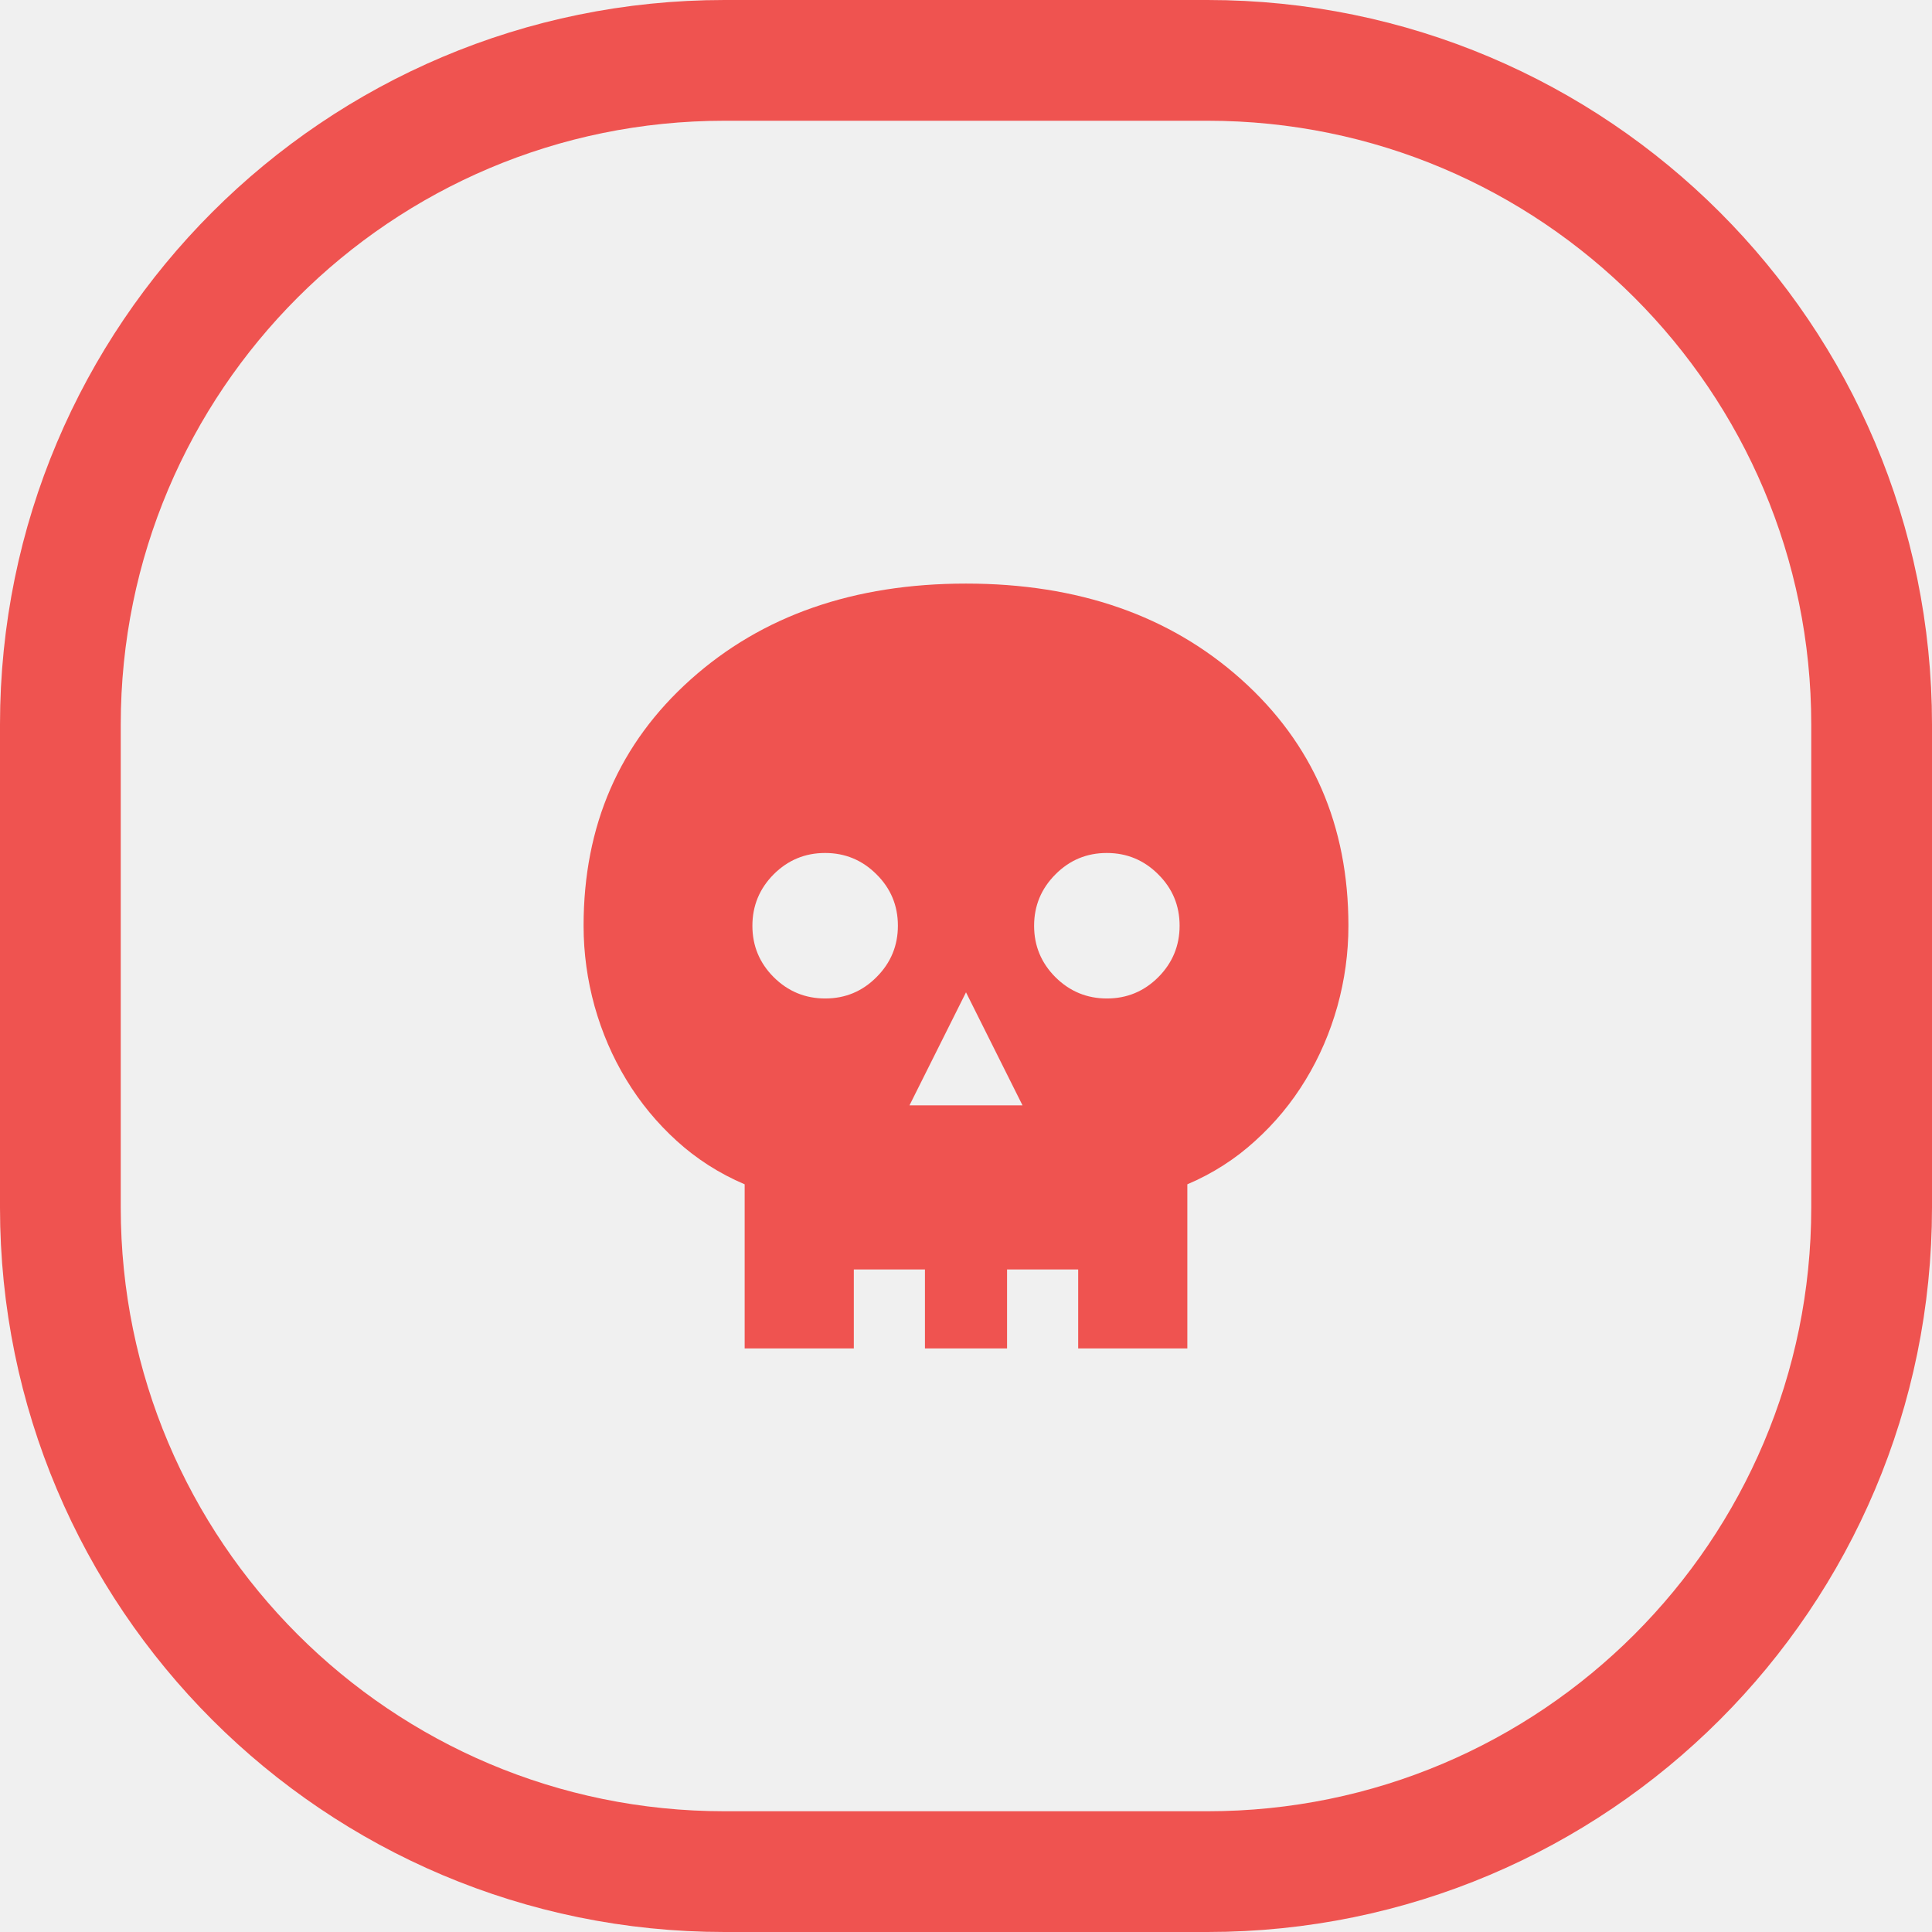
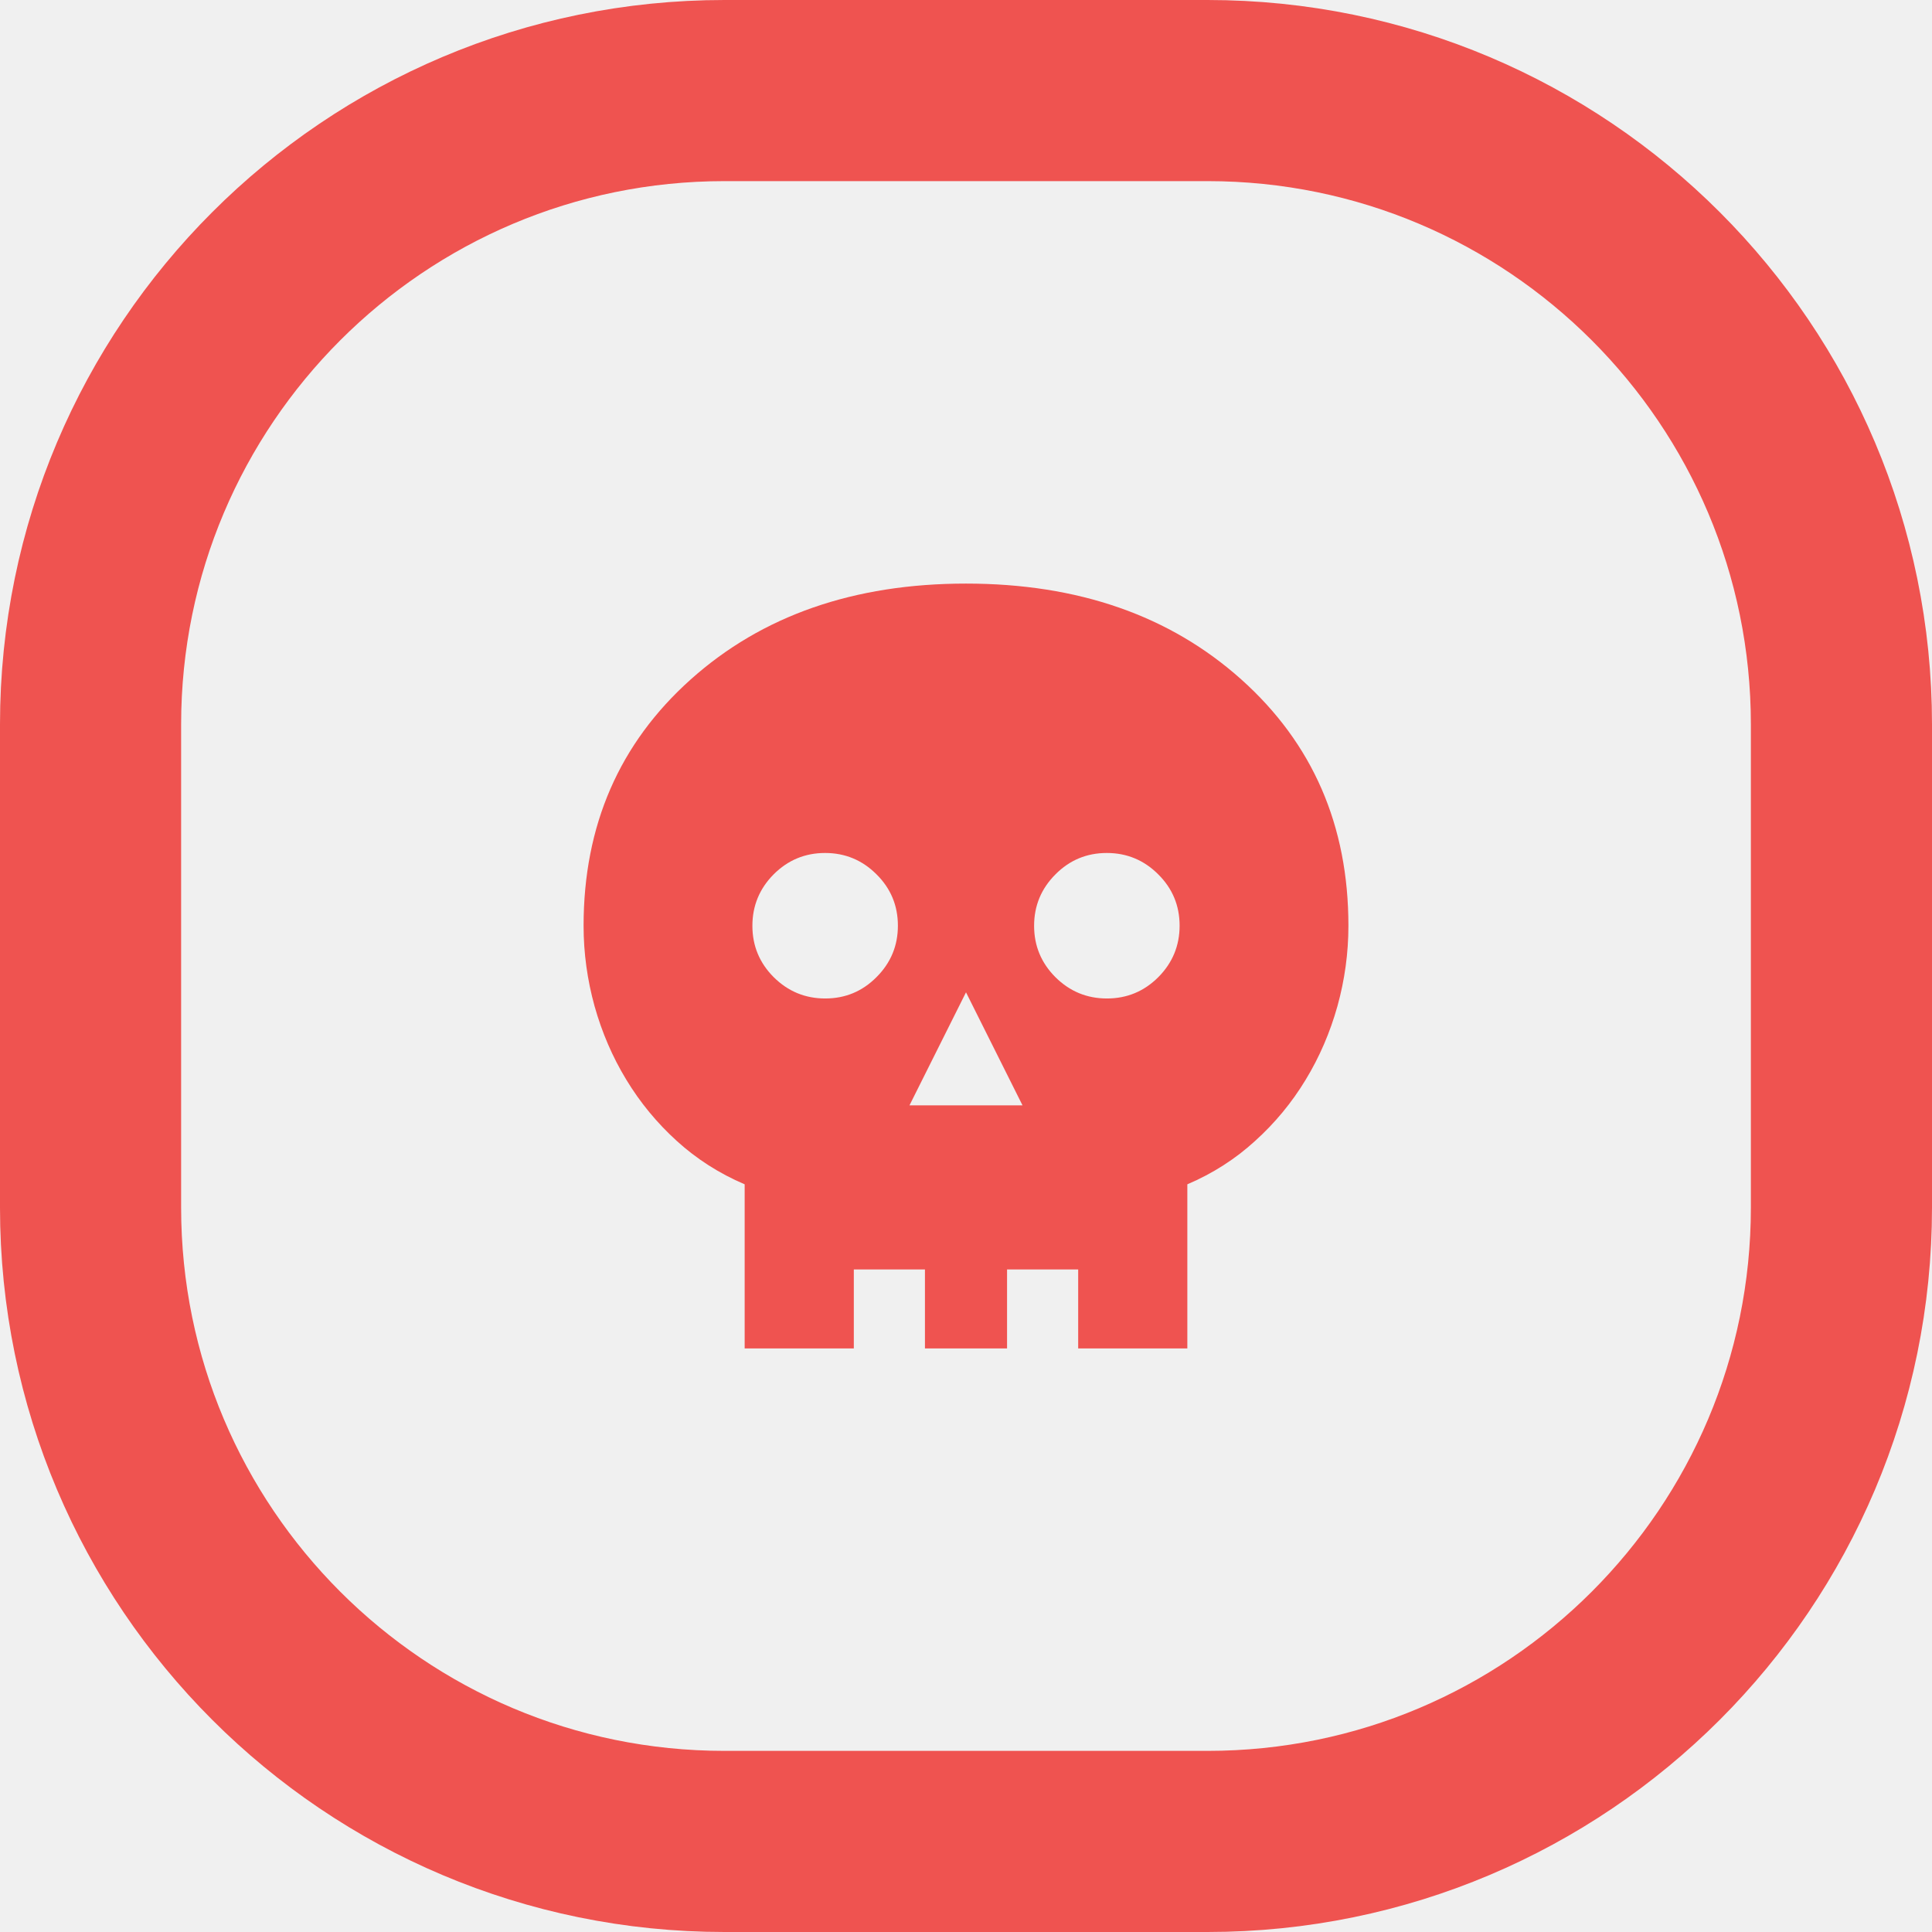
<svg xmlns="http://www.w3.org/2000/svg" width="16" height="16" viewBox="0 0 16 16" fill="none">
-   <rect x="0.5" y="0.5" width="15" height="15" rx="5.5" fill="none" stroke="#EF5350" />
+   <rect x="0.75" y="0.75" width="14.5" height="14.5" rx="5.25" fill="none" stroke="#EF5350" stroke-width="1.5" />
  <svg x="4" y="4" width="8" height="8" viewBox="0 0 8 8" fill="none">
-     <g id="skull_24dp_1F1F1F_FILL1_wght300_GRAD0_opsz24 1" clip-path="url(#clip0_39546_10979)">
+     <g id="skull_24dp_1F1F1F_FILL1_wght300_GRAD0_opsz24 1" clip-path="url(#clip0_0_7)">
      <path id="Vector" d="M3.532 5.154H4.468L4 4.218L3.532 5.154ZM2.834 4.269C3 4.269 3.142 4.21 3.259 4.092C3.377 3.974 3.436 3.832 3.436 3.666C3.436 3.5 3.377 3.358 3.259 3.241C3.141 3.123 2.999 3.064 2.833 3.064C2.667 3.064 2.525 3.123 2.407 3.241C2.29 3.359 2.231 3.501 2.231 3.667C2.231 3.833 2.29 3.975 2.408 4.093C2.526 4.21 2.668 4.269 2.834 4.269ZM5.167 4.269C5.333 4.269 5.475 4.21 5.593 4.092C5.71 3.974 5.769 3.832 5.769 3.666C5.769 3.5 5.71 3.358 5.592 3.241C5.474 3.123 5.332 3.064 5.166 3.064C5 3.064 4.858 3.123 4.741 3.241C4.623 3.359 4.564 3.501 4.564 3.667C4.564 3.833 4.623 3.975 4.741 4.093C4.859 4.21 5.001 4.269 5.167 4.269ZM2.167 7.167V5.808C1.956 5.718 1.769 5.598 1.605 5.449C1.442 5.301 1.302 5.132 1.187 4.942C1.072 4.753 0.985 4.55 0.924 4.333C0.864 4.116 0.833 3.894 0.833 3.667C0.833 2.836 1.129 2.156 1.72 1.627C2.311 1.098 3.071 0.833 4 0.833C4.929 0.833 5.689 1.098 6.28 1.627C6.871 2.156 7.167 2.836 7.167 3.667C7.167 3.894 7.136 4.116 7.076 4.333C7.015 4.55 6.928 4.753 6.813 4.942C6.698 5.132 6.558 5.301 6.394 5.449C6.231 5.598 6.044 5.718 5.833 5.808V7.167H4.929V6.513H4.34V7.167H3.66V6.513H3.071V7.167H2.167Z" fill="#EF5350" />
    </g>
    <defs>
-       <clipPath id="clip0_39546_10979">
+       <clipPath id="clip0_0_7">
        <rect width="8" height="8" fill="white" />
      </clipPath>
    </defs>
  </svg>
</svg>
